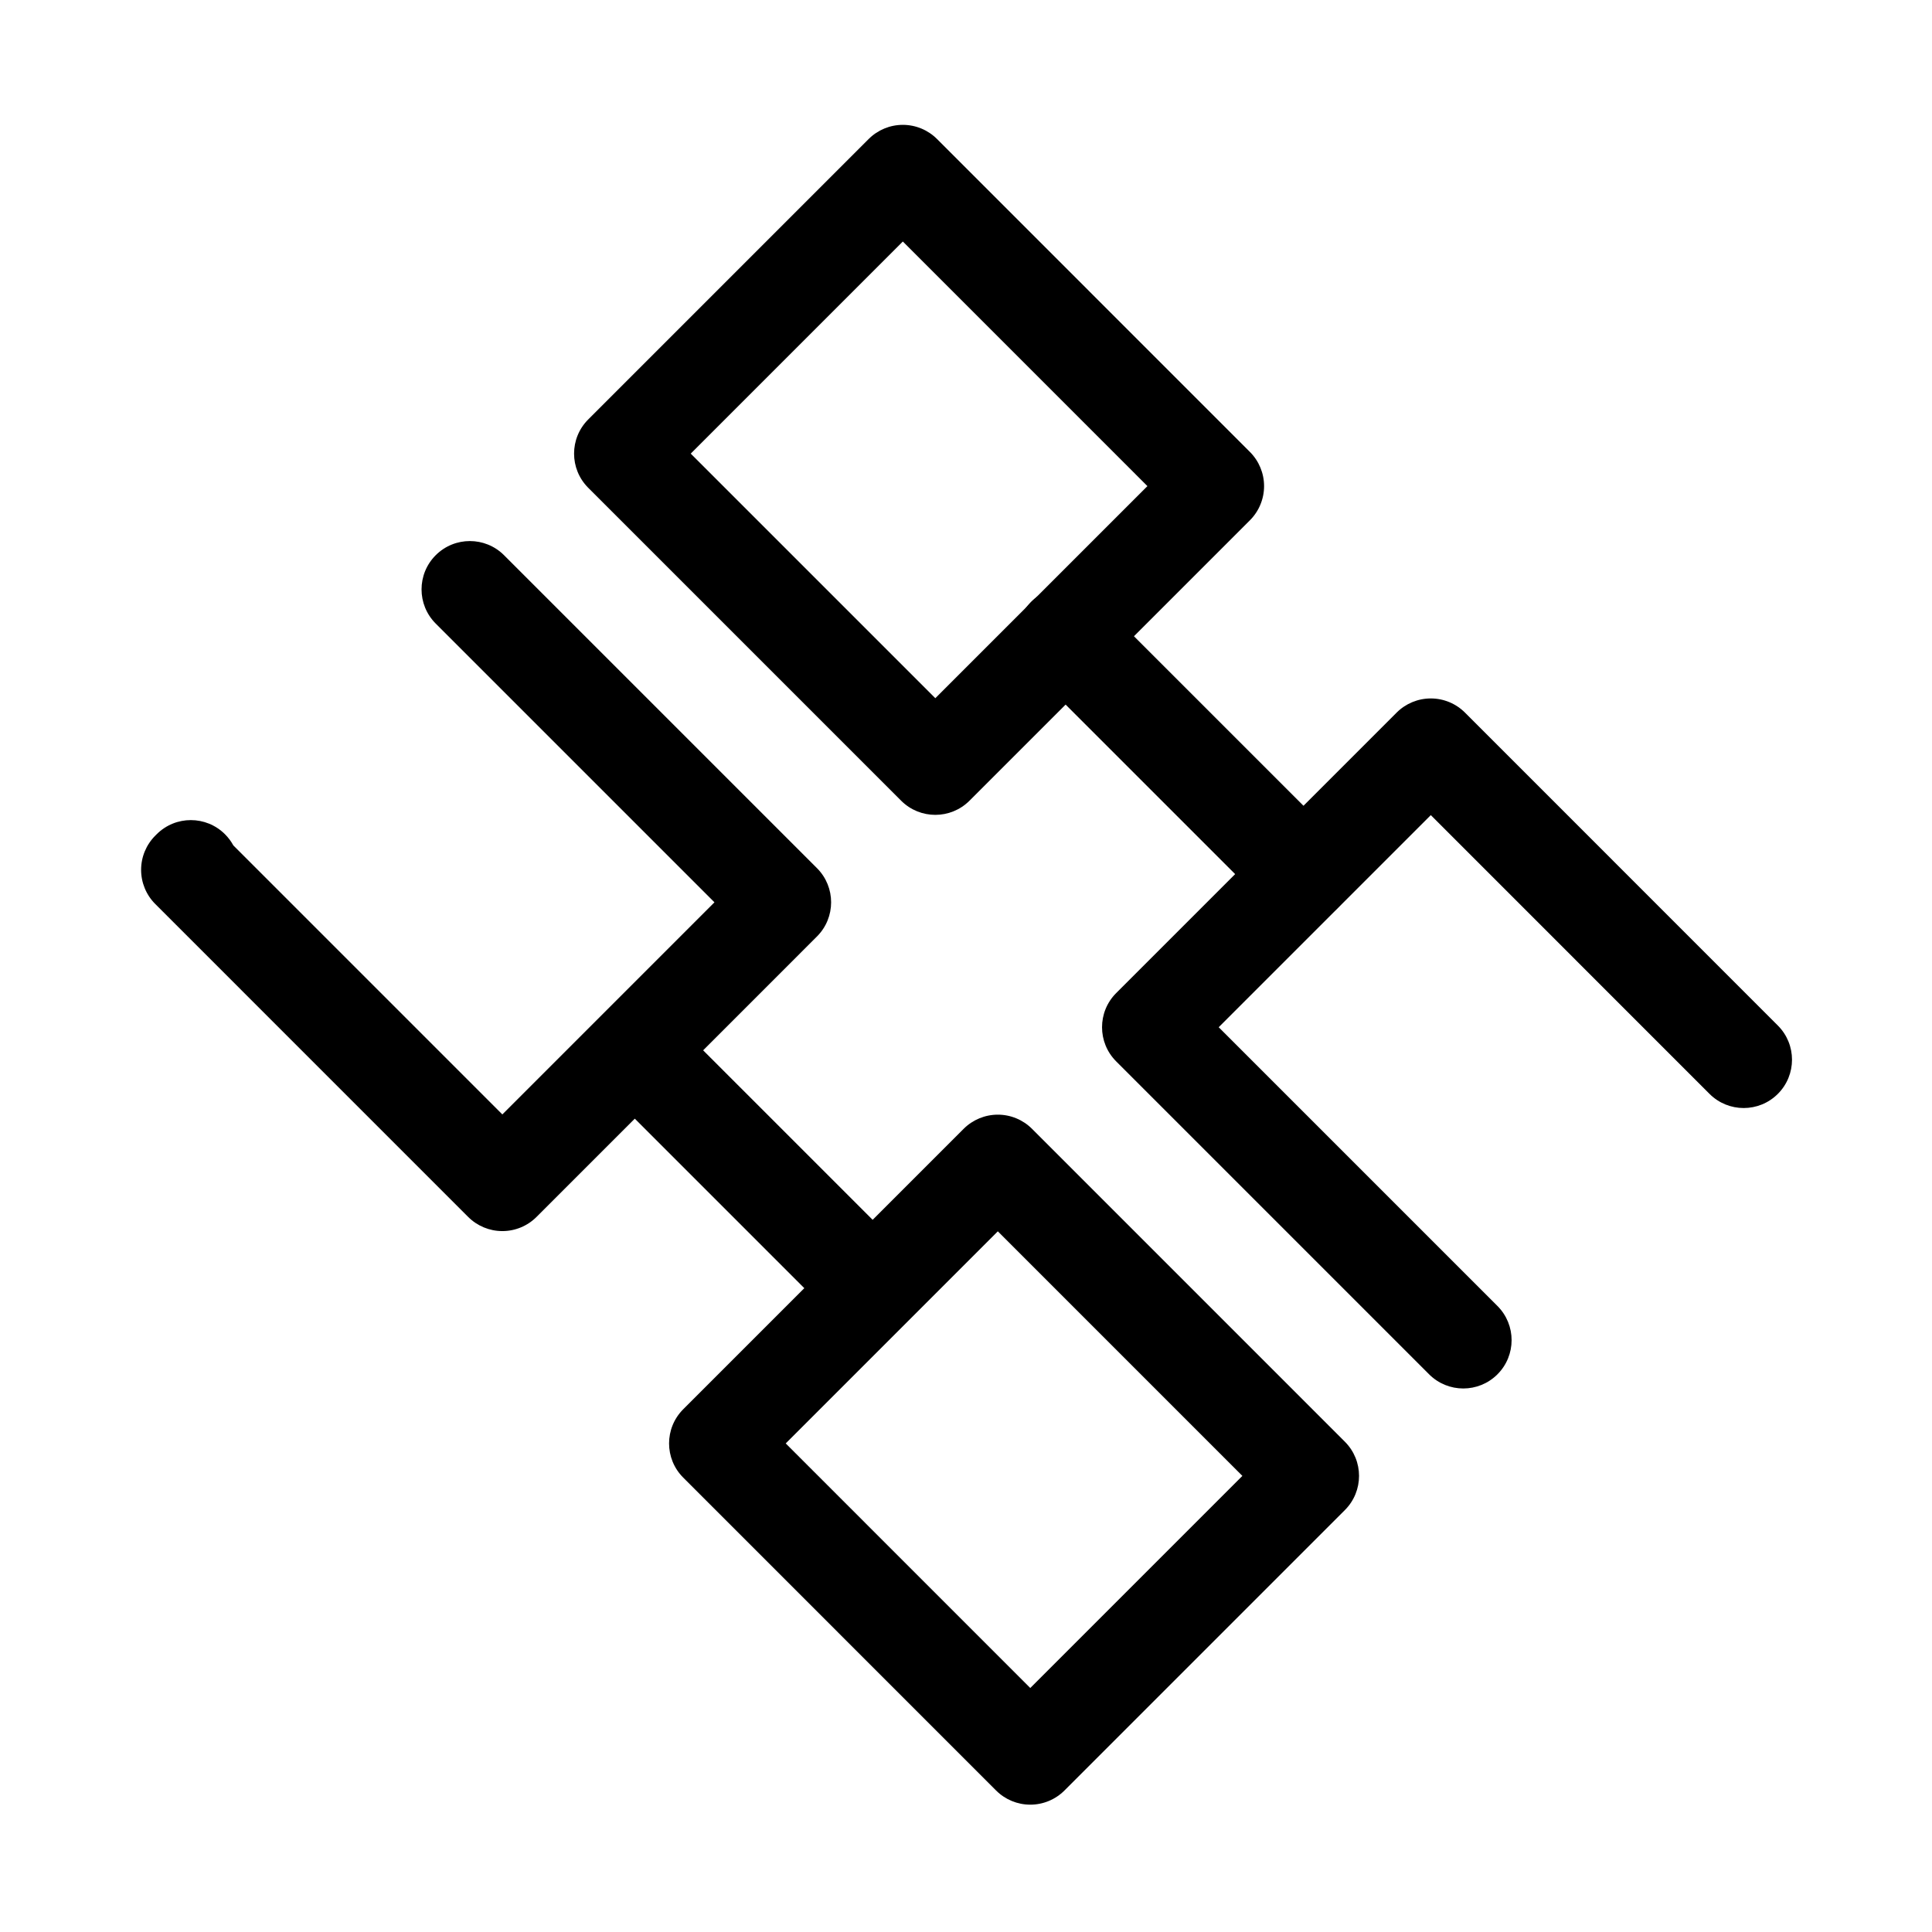
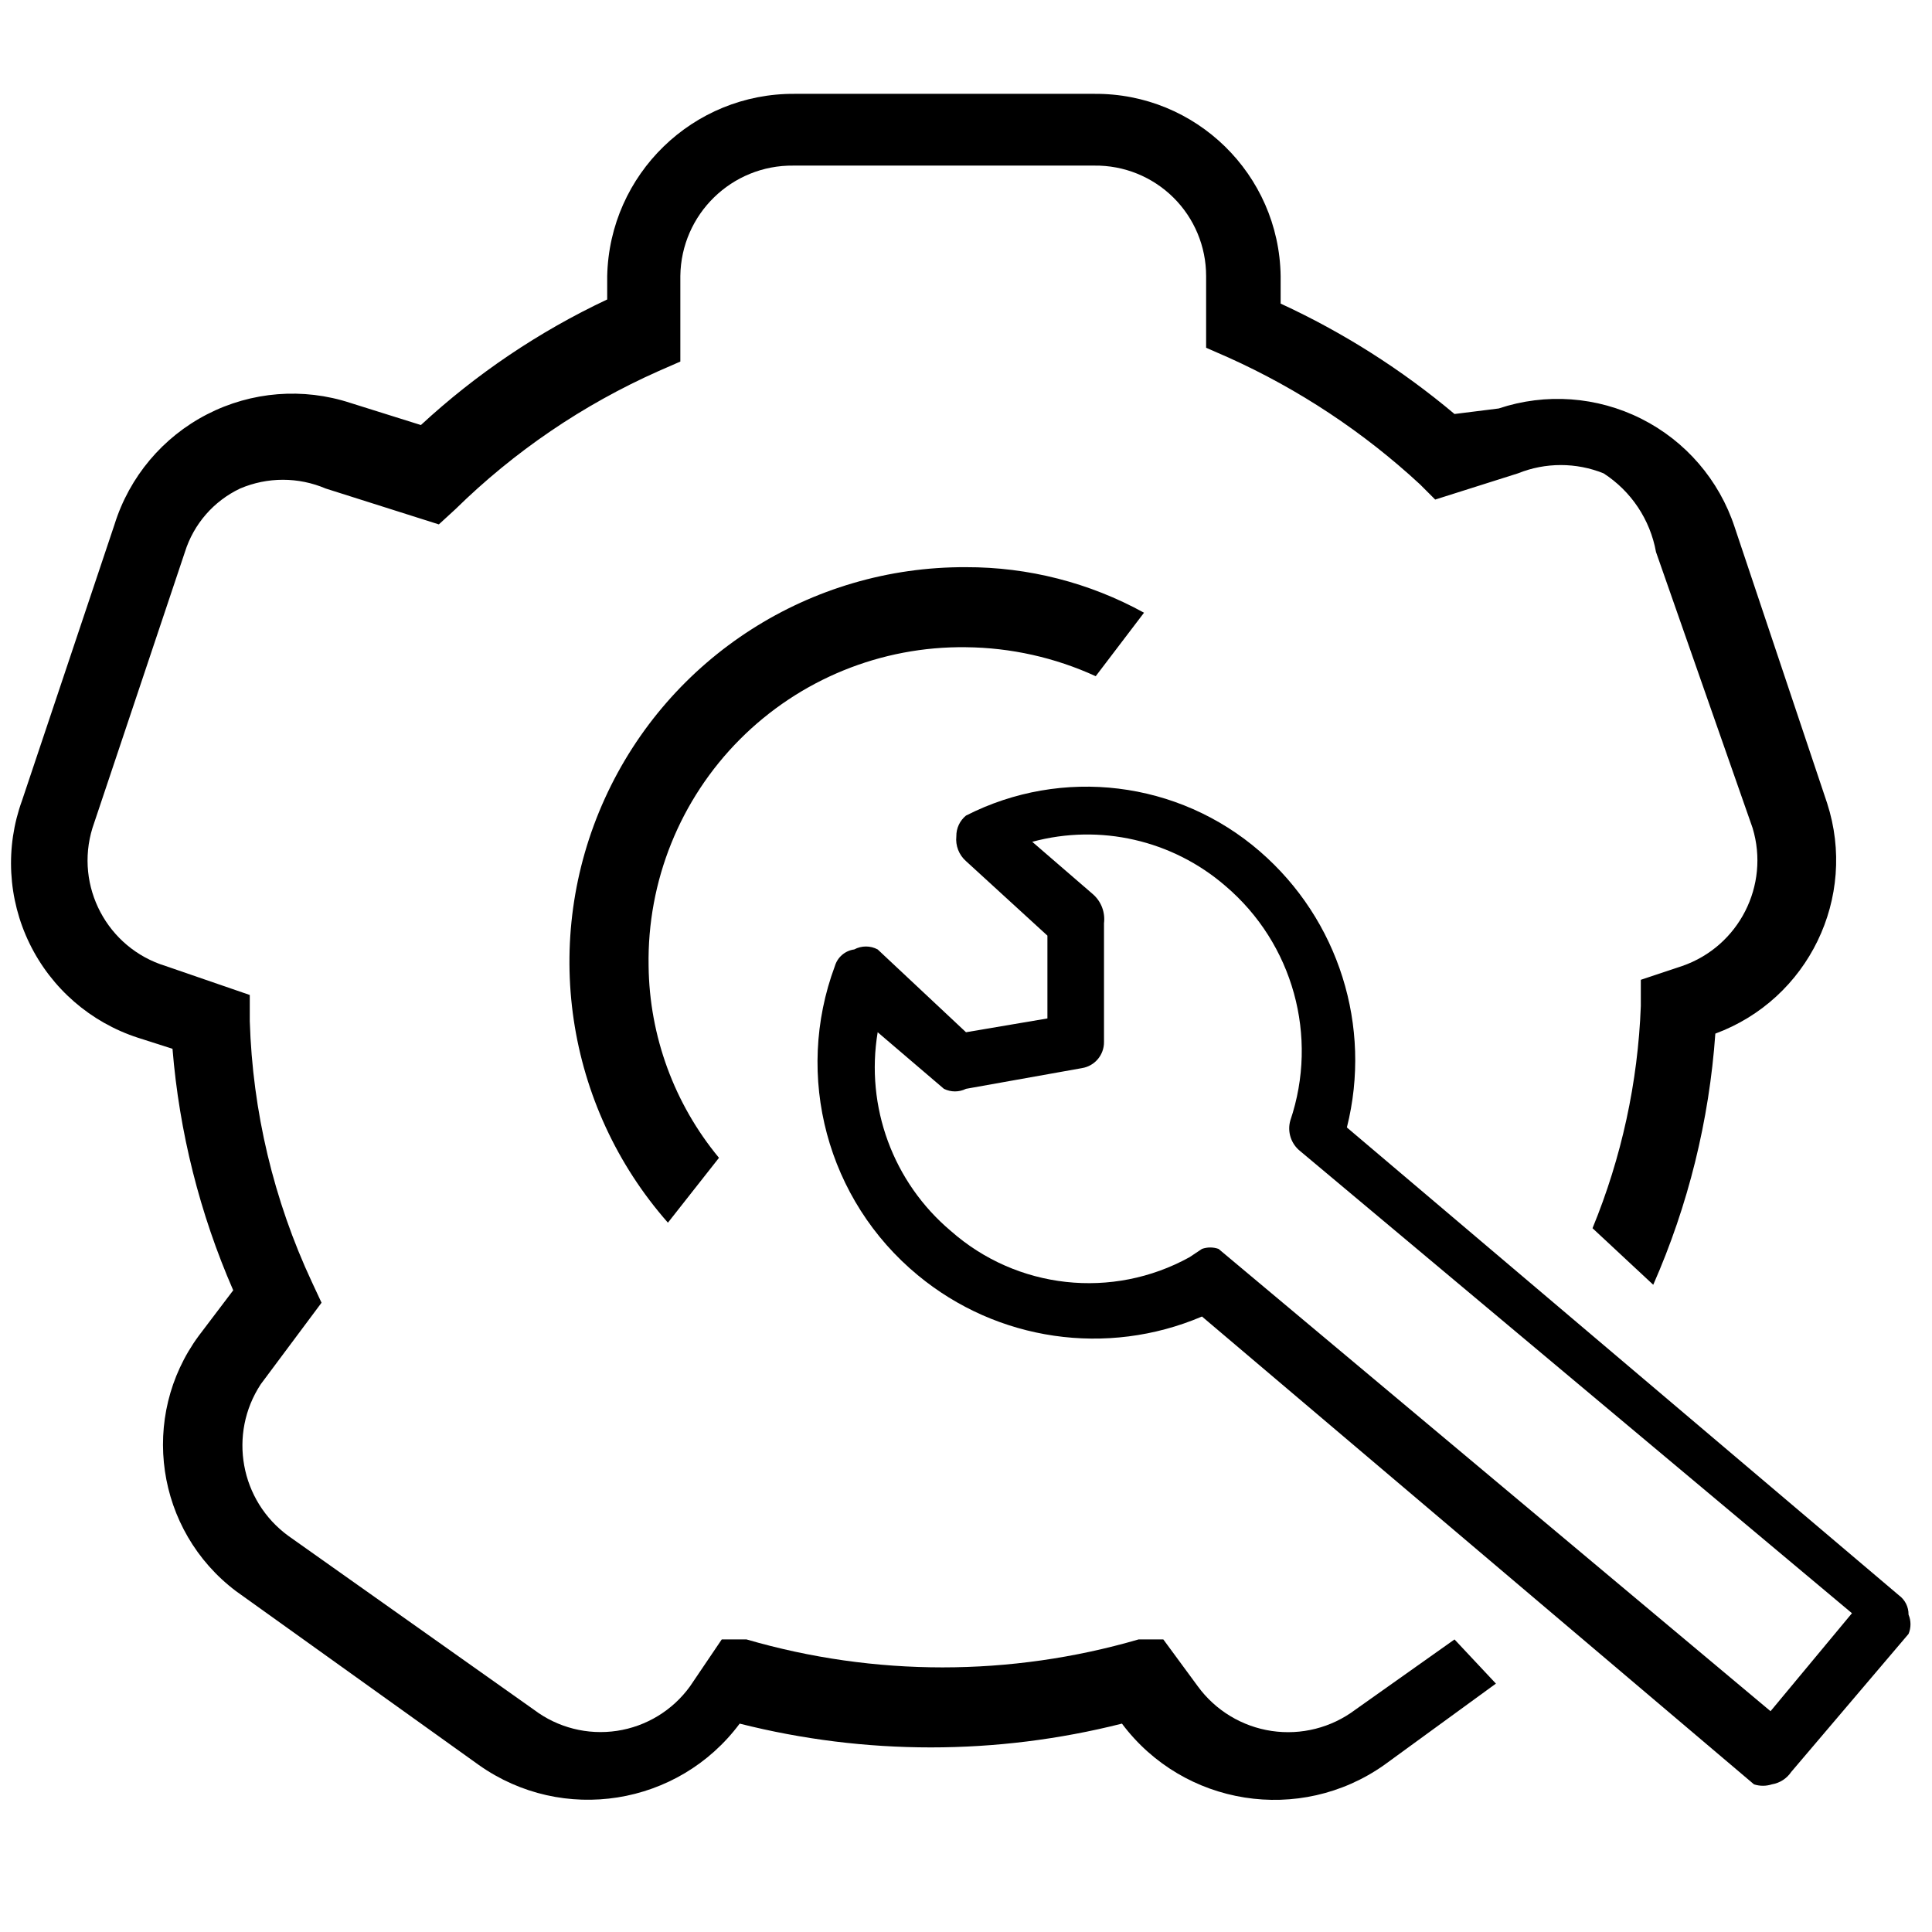
- <svg xmlns="http://www.w3.org/2000/svg" t="1548733608515" class="icon" style="" viewBox="0 0 1024 1024" version="1.1" p-id="10366" width="64" height="64">
-   <defs>
-     <style type="text/css" />
-   </defs>
-   <path d="M266.256 652.502c-6.793 0-13.307-2.698-18.11-7.502L82.291 479.137c-4.804-4.804-7.503-11.321-7.501-18.115 0.001-6.795 2.702-13.309 7.507-18.111l0.743-0.743c10.004-9.999 26.221-9.995 36.221 0.012 1.787 1.788 3.254 3.774 4.401 5.887l142.594 142.602 112.42-112.428-147.745-147.744c-10.002-10.002-10.002-26.218 0-36.221s26.218-10.002 36.221 0l165.855 165.853c10.002 10.002 10.002 26.218 0 36.22L284.367 645C279.564 649.804 273.049 652.502 266.256 652.502z" p-id="10367" />
-   <path d="M495.736 431.893c-6.555 0-13.109-2.5-18.11-7.502L311.773 258.536c-10.002-10.002-10.002-26.218 0-36.221L460.413 73.677c4.802-4.803 11.318-7.502 18.11-7.502 0 0 0 0 0 0 6.793 0 13.307 2.698 18.11 7.502l165.853 165.863c4.802 4.803 7.501 11.318 7.501 18.11 0 6.793-2.698 13.307-7.502 18.109L513.847 424.392C508.846 429.392 502.29 431.893 495.736 431.893zM366.105 240.426 495.737 370.061l112.419-112.412L478.523 128.008 366.105 240.426z" p-id="10368" />
-   <path d="M546.068 956.51C546.067 956.51 546.068 956.51 546.068 956.51c-6.794 0-13.308-2.699-18.111-7.502L362.122 783.155c-10.001-10.002-10.001-26.218 0.001-36.221l148.638-148.64c4.803-4.802 11.319-7.501 18.11-7.501 0 0 0 0 0.001 0 6.793 0 13.307 2.699 18.11 7.502L712.818 764.147c10 10.002 10 26.218-0.001 36.22L564.179 949.008C559.375 953.811 552.861 956.51 546.068 956.51zM416.452 765.045l129.617 129.631 112.417-112.42L528.871 652.626 416.452 765.045z" p-id="10369" />
-   <path d="M775.568 735.921c-6.555 0-13.11-2.5-18.11-7.502l-165.853-165.857c-10.001-10.001-10.001-26.217 0-36.22l148.641-148.649c4.802-4.803 11.319-7.502 18.11-7.502 0.001 0 0.001 0 0.001 0 6.794 0 13.308 2.699 18.11 7.503l165.833 165.864c10.001 10.003 10 26.219-0.003 36.221s-26.219 10-36.221-0.003L758.355 432.027 645.936 544.452 793.68 692.2c10.002 10.002 10.001 26.218-0.001 36.221C788.679 733.421 782.123 735.921 775.568 735.921z" p-id="10370" />
-   <path d="M690.763 488.791c-6.554 0-13.109-2.5-18.109-7.501L546.524 355.17c-10.002-10.001-10.003-26.218-0.001-36.221 10.001-10.002 26.217-10.003 36.221-0.001l126.13 126.12c10.002 10.001 10.003 26.218 0.001 36.221C703.873 486.29 697.318 488.791 690.763 488.791z" p-id="10371" />
-   <path d="M460.548 706.393c-6.554 0-13.109-2.5-18.109-7.501L319.541 576.005c-10.002-10.001-10.003-26.218-0.001-36.221 10.001-10.003 26.218-10.002 36.221-0.001l122.896 122.888c10.002 10.001 10.003 26.218 0.001 36.221C473.657 703.893 467.102 706.393 460.548 706.393z" p-id="10372" />
+ <svg xmlns="http://www.w3.org/2000/svg" t="1605771829218" class="icon" viewBox="0 0 1024 1024" version="1.1" p-id="3550" width="64" height="64">
+   <path d="M939.154 945.737a15.36 15.36 0 0 1-9.509 0l-292.571-247.954a146.286 146.286 0 0 1-150.674-21.943A146.286 146.286 0 0 1 442.514 512a12.434 12.434 0 0 1 10.24-8.777 13.166 13.166 0 0 1 12.434 0l46.811 43.886 43.154-7.314v-43.886L512 456.411a15.36 15.36 0 0 1-5.12-13.166 13.897 13.897 0 0 1 5.12-10.971 140.434 140.434 0 0 1 155.794 19.017 146.286 146.286 0 0 1 46.08 146.286l292.571 247.954a12.434 12.434 0 0 1 5.12 10.24 13.166 13.166 0 0 1 0 10.24l-62.171 73.143a15.36 15.36 0 0 1-10.24 6.583zM637.074 661.943a13.166 13.166 0 0 1 8.777 0l292.571 245.029 43.154-51.931-292.571-245.029a15.36 15.36 0 0 1-5.12-16.091 114.834 114.834 0 0 0-34.377-124.343 111.909 111.909 0 0 0-102.4-23.406l32.183 27.794a17.554 17.554 0 0 1 5.851 15.36v62.903a13.897 13.897 0 0 1-11.703 13.897L512 577.097a13.166 13.166 0 0 1-11.703 0l-35.109-29.989a113.371 113.371 0 0 0 38.766 105.326 110.446 110.446 0 0 0 126.537 13.897z" p-id="3551" />
+   <path d="M770.926 868.937l-52.663 37.303a59.246 59.246 0 0 1-83.383-12.434l-18.286-24.869h-13.166a371.566 371.566 0 0 1-207.726 0h-13.166l-16.823 24.869a58.514 58.514 0 0 1-82.651 12.434l-130.194-92.16a59.246 59.246 0 0 1-14.629-80.457l32.183-43.154-5.12-10.971a352.549 352.549 0 0 1-32.914-138.24v-13.897L87.771 512a58.514 58.514 0 0 1-38.766-73.143l49.006-146.286a55.589 55.589 0 0 1 29.257-33.646 57.783 57.783 0 0 1 45.349 0l59.977 19.017 8.777-8.046a365.714 365.714 0 0 1 107.52-73.143l11.703-5.12V146.286a59.246 59.246 0 0 1 59.977-58.514h159.451a58.514 58.514 0 0 1 59.246 58.514v38.034l11.703 5.12a378.149 378.149 0 0 1 101.669 67.291l8.046 8.046 43.886-13.897a60.709 60.709 0 0 1 45.349 0A62.903 62.903 0 0 1 877.714 292.571l51.2 146.286a59.246 59.246 0 0 1-37.303 73.143l-21.943 7.314v13.897a343.771 343.771 0 0 1-25.6 117.76l32.183 29.989a400.091 400.091 0 0 0 32.914-133.12 98.011 98.011 0 0 0 59.246-122.149l-49.006-146.286a98.743 98.743 0 0 0-125.074-62.903l-23.406 2.926a410.331 410.331 0 0 0-92.16-58.514V146.286A98.011 98.011 0 0 0 580.023 49.737H421.303A98.743 98.743 0 0 0 321.829 146.286v12.434a390.583 390.583 0 0 0-98.743 66.56l-37.303-11.703a98.743 98.743 0 0 0-125.074 64.366l-49.006 146.286A97.28 97.28 0 0 0 73.143 550.034l18.286 5.851a401.554 401.554 0 0 0 32.183 128l-18.286 24.137a97.28 97.28 0 0 0 19.749 135.314l128.731 92.16a100.206 100.206 0 0 0 138.24-21.943 413.257 413.257 0 0 0 202.606 0 100.937 100.937 0 0 0 138.971 21.943l59.246-43.154z" p-id="3552" />
+   <path d="M381.074 613.669A162.377 162.377 0 0 1 343.771 512 166.034 166.034 0 0 1 512 343.04a168.96 168.96 0 0 1 68.754 15.36l25.6-33.646A194.56 194.56 0 0 0 512 300.617a209.189 209.189 0 0 0-157.989 347.429z" p-id="3553" />
</svg>
